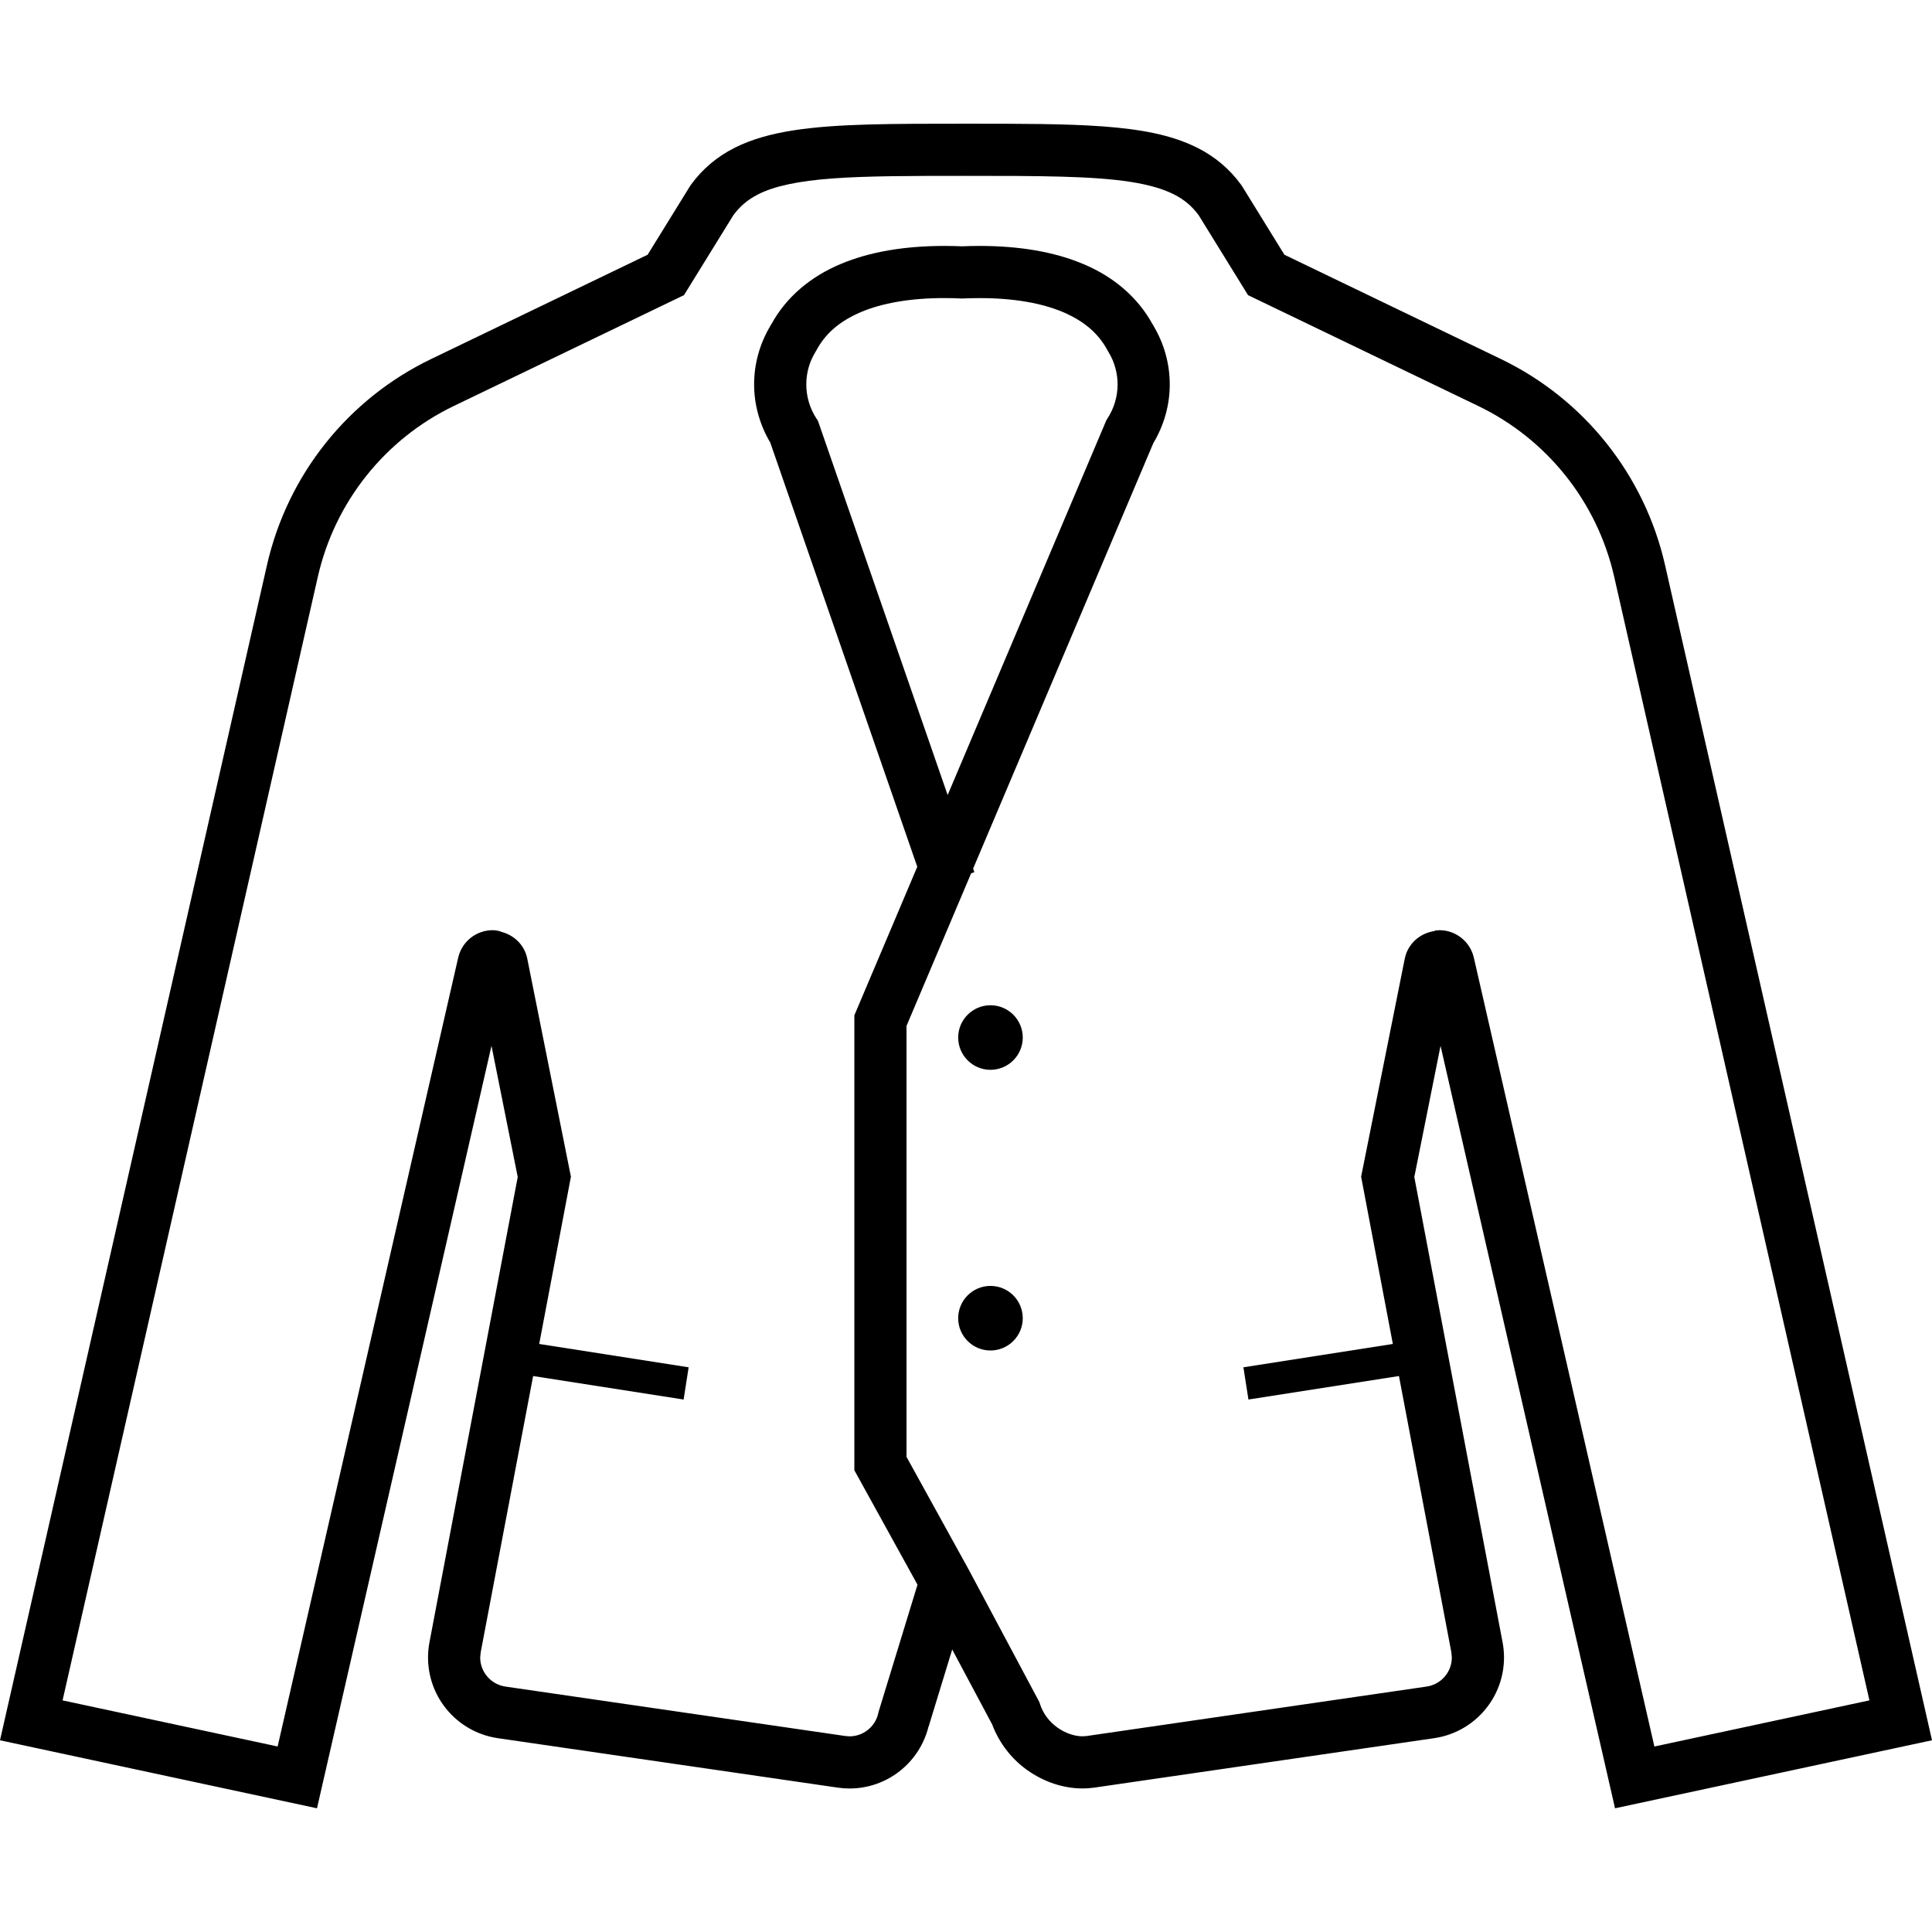
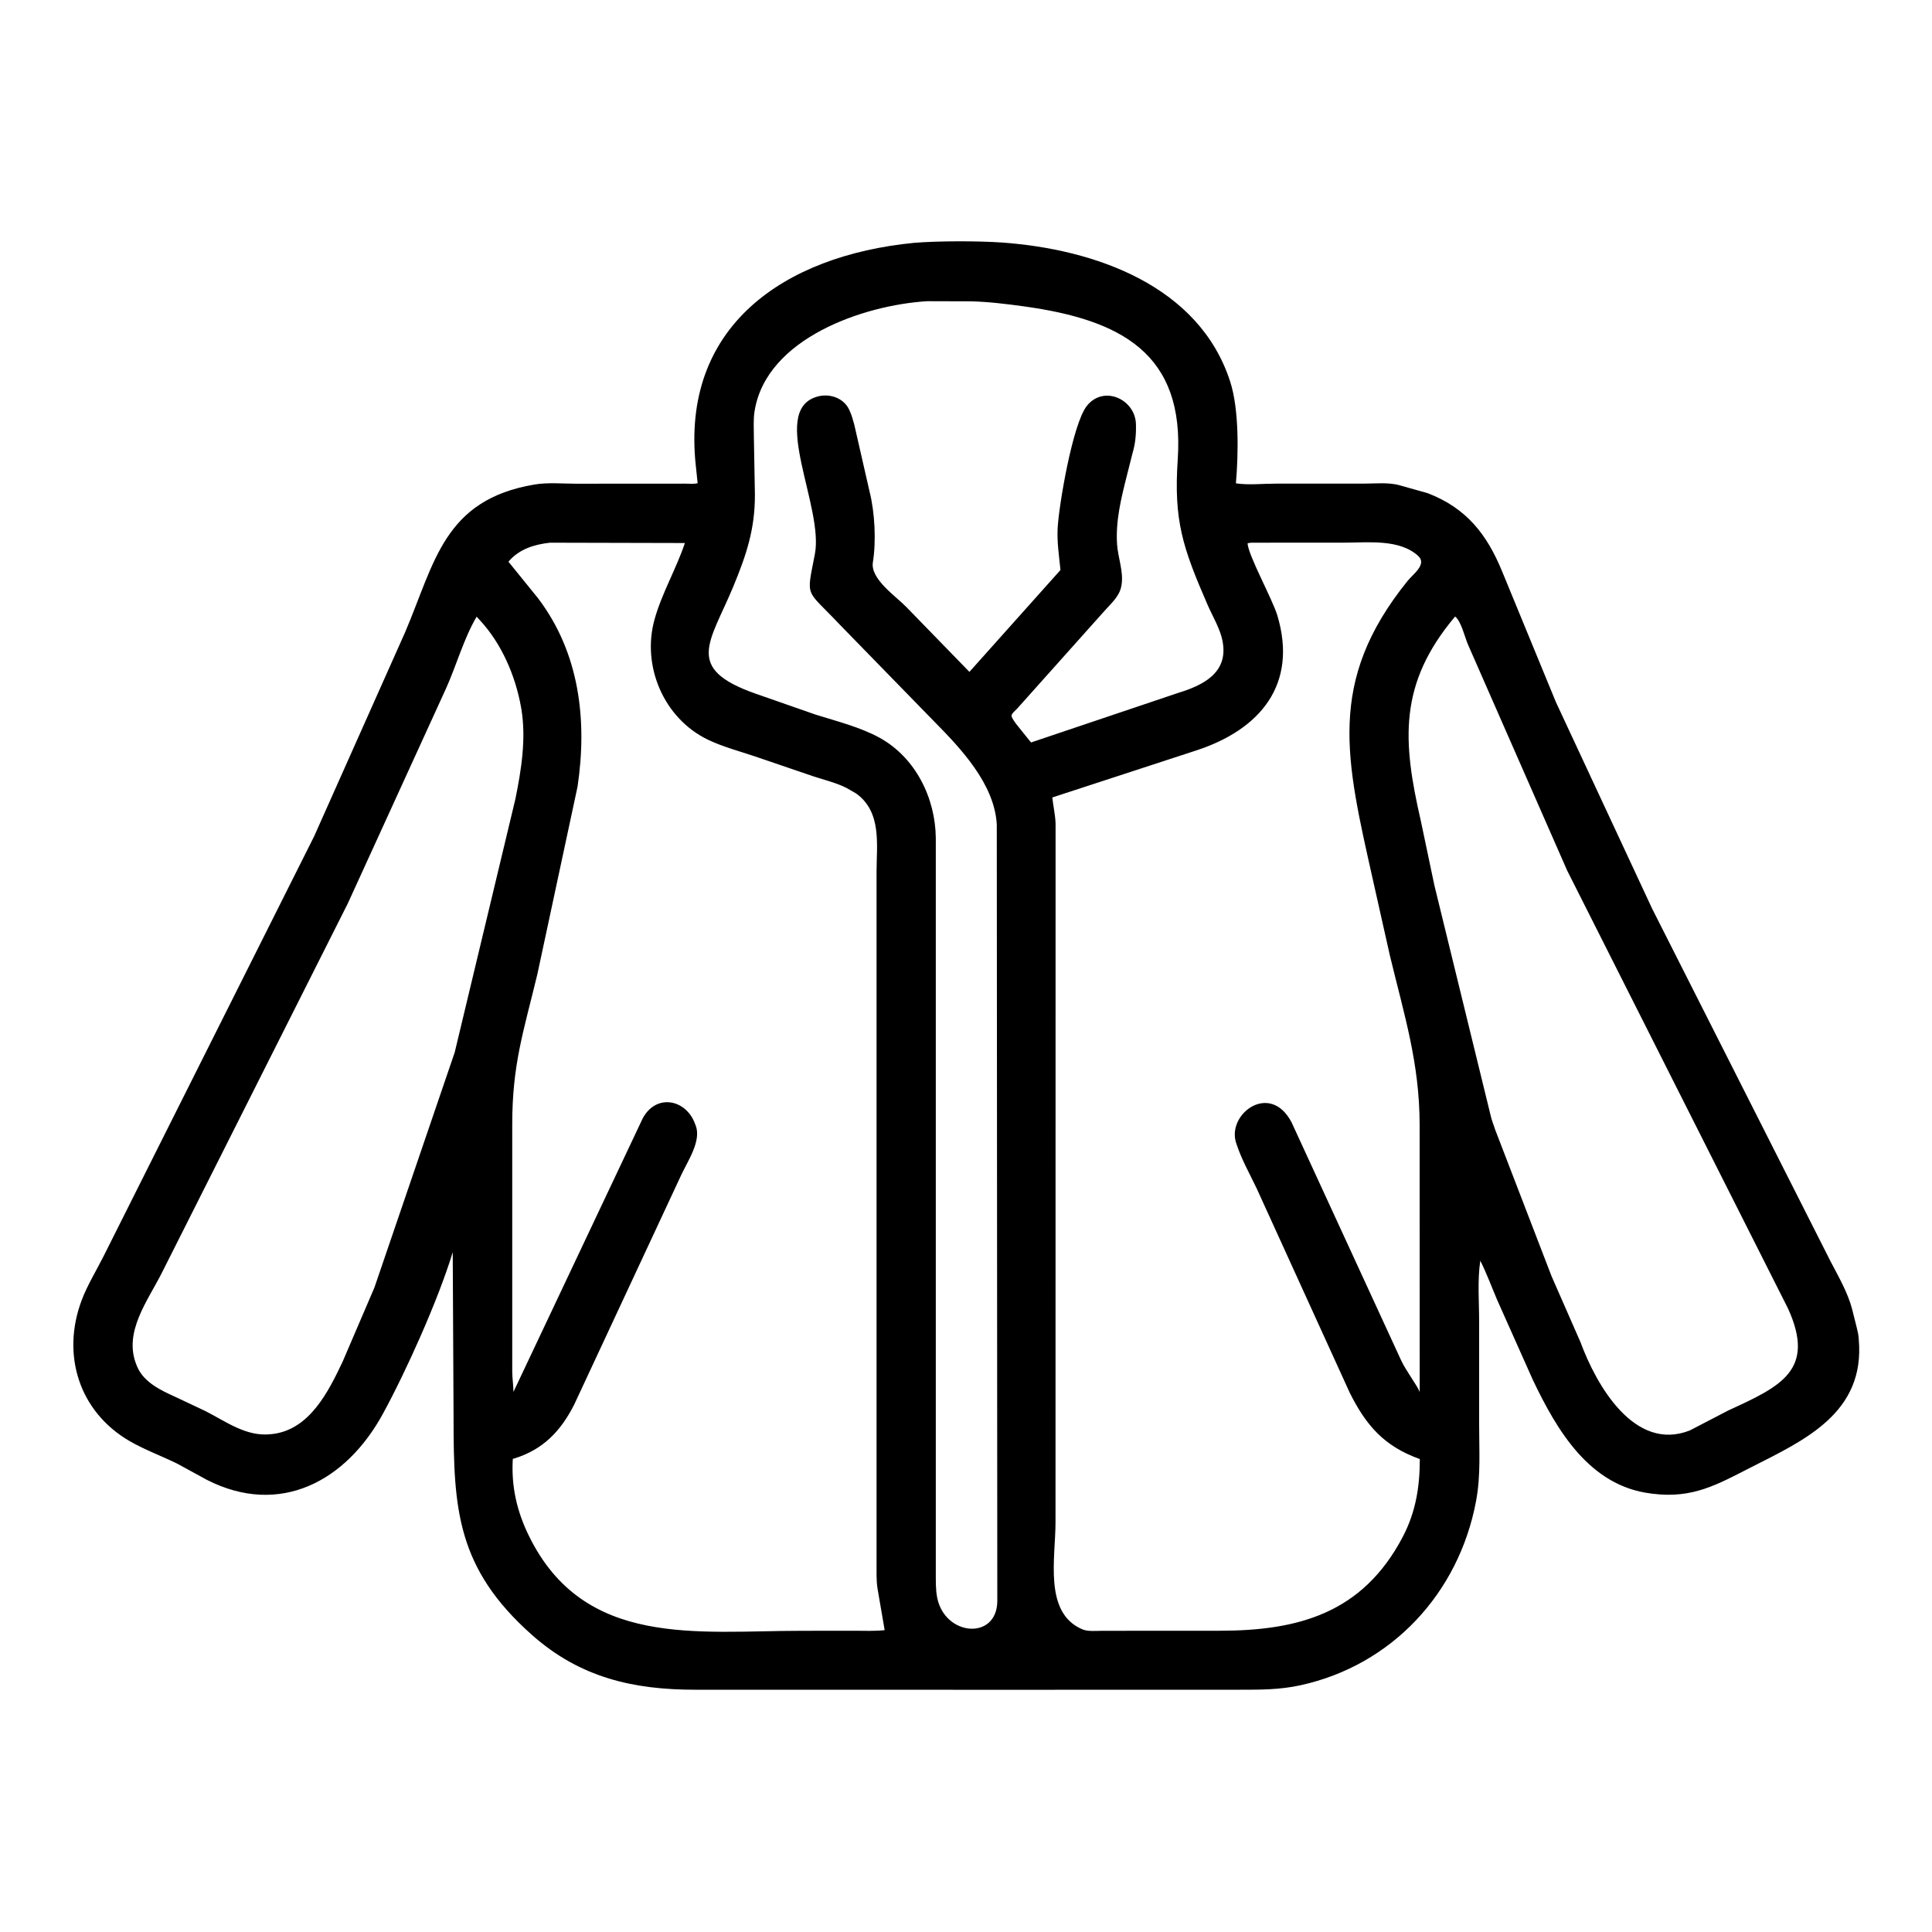
- <svg xmlns="http://www.w3.org/2000/svg" height="800px" width="800px" version="1.1" id="_x32_" viewBox="0 0 512 512" xml:space="preserve">
-   <style type="text/css">
- 	.st0{fill:#000000;}
- </style>
-   <g>
-     <path class="st0" d="M222.882,473.866l-0.802-0.118c0,0-0.016,0-0.025,0L222.882,473.866z" />
-     <path class="st0" d="M428.001,479.216L512,461.19L441.259,149.77c-5.426-23.89-21.442-44.008-43.518-54.632l-57.358-27.628   L329.066,49.18l-0.16-0.211c-3.038-4.202-7.013-7.518-11.629-9.822c-6.945-3.468-15.038-4.894-24.936-5.645   c-9.916-0.726-21.755-0.717-36.337-0.717c-19.459,0.008-33.991-0.042-45.653,1.746c-5.831,0.912-11.004,2.295-15.62,4.616   c-4.616,2.304-8.59,5.62-11.628,9.822l-0.144,0.195l-11.333,18.345l-57.358,27.628c-22.076,10.624-38.092,30.742-43.518,54.624   L0,461.19l84.007,18.026l46.244-202.064l6.954,34.767l-23.392,123.306c-0.253,1.334-0.38,2.684-0.38,4.034   c0,4.464,1.384,8.852,4.016,12.54c3.418,4.793,8.65,7.983,14.474,8.836l90.158,13.113c1.03,0.152,2.059,0.22,3.072,0.22   c9.831,0,18.514-6.708,20.928-16.447l0.025,0.009l6.236-20.397l10.6,19.873c1.932,5.131,5.316,9.283,9.35,12.135   c4.346,3.063,9.401,4.802,14.607,4.819c1.038,0,2.05-0.076,3.038-0.212l90.142-13.113c5.831-0.853,11.064-4.042,14.481-8.844   c2.633-3.679,4.018-8.067,4.018-12.539c0-1.35-0.127-2.7-0.38-4.034l-23.392-123.298l6.954-34.76L428.001,479.216z    M381.328,246.518h-0.009c-0.726,0.026-1.114,0.118-1.131,0.11l0.018,0.102c-3.882,0.54-7.122,3.358-7.924,7.3l-11.57,57.813   l8.406,44.32l-39.603,6.186l1.333,8.54l39.89-6.228l13.873,73.138l0.136,1.452c0,1.612-0.499,3.19-1.443,4.506   c-1.241,1.747-3.114,2.886-5.224,3.199l-90.092,13.105h0.042l-1.131,0.076c-1.966,0.016-4.498-0.76-6.616-2.279   c-2.135-1.51-3.823-3.646-4.658-6.219l-0.185-0.574l-18.759-35.172l-16.448-29.814v-114.2l17.131-40.446l0.852-0.296l-0.329-0.945   l47.746-112.732c2.869-4.793,4.372-10.186,4.363-15.578c0.008-5.367-1.452-10.743-4.304-15.527l0.018-0.009   c-0.034-0.068-0.085-0.118-0.118-0.186c-0.042-0.067-0.068-0.135-0.11-0.202l-0.016,0.016c-4.018-7.349-10.549-12.725-18.355-15.99   c-7.966-3.359-17.256-4.802-27.544-4.811c-1.518,0-3.071,0.042-4.632,0.101c-1.578-0.068-3.13-0.101-4.658-0.101   c-10.278,0.009-19.578,1.452-27.544,4.811c-7.797,3.274-14.336,8.632-18.337,15.983l-0.026-0.018   c-0.05,0.076-0.084,0.169-0.126,0.245c-0.034,0.06-0.076,0.102-0.101,0.152l0.016,0.009c-2.86,4.784-4.312,10.152-4.312,15.518   c0,5.334,1.468,10.658,4.278,15.409l38.962,112.42l-16.675,39.375v120.555l16.734,30.328l-10.337,33.772l-0.06,0.287   c-0.784,3.612-4.016,6.126-7.594,6.126l-1.156-0.084h0.026l-90.1-13.105c-2.102-0.313-3.975-1.452-5.215-3.19   c-0.954-1.325-1.452-2.911-1.452-4.506l0.144-1.443l13.882-73.155l39.881,6.228l1.333-8.54l-39.603-6.186l8.404-44.32   l-11.569-57.805c-0.743-3.679-3.612-6.355-7.131-7.156l0.017-0.059c-0.844-0.262-1.654-0.312-2.051-0.312h-0.016   c-4.38,0-8.161,3.054-9.122,7.274L73.577,462.837l-56.995-12.22l67.653-297.793c4.498-19.772,17.764-36.438,36.024-45.232   l61.003-29.375l13.089-21.19c1.805-2.43,3.78-4.101,6.59-5.535c4.236-2.16,10.641-3.544,19.746-4.202   c9.089-0.675,20.734-0.684,35.316-0.684c19.426-0.008,33.696,0.042,43.535,1.586c4.928,0.76,8.684,1.874,11.528,3.3   c2.81,1.434,4.784,3.106,6.59,5.535l13.088,21.19l61.004,29.375c18.262,8.793,31.528,25.46,36.025,45.232l67.644,297.793   l-56.986,12.227l-47.848-209.052c-0.962-4.228-4.751-7.291-9.122-7.282C381.403,246.511,381.386,246.518,381.328,246.518z    M251.136,210.696l-34.372-99.171l-0.455-0.692c-1.755-2.734-2.633-5.84-2.633-8.962c0-3.004,0.81-6,2.456-8.65l0.11-0.194   l0.118-0.203c2.364-4.405,6.093-7.679,11.764-10.109c5.645-2.397,13.189-3.73,22.151-3.722c1.418,0,2.861,0.034,4.329,0.101   l0.32,0.017l0.304-0.017c1.485-0.059,2.928-0.092,4.337-0.092c8.971-0.016,16.515,1.316,22.16,3.713   c5.67,2.43,9.401,5.696,11.764,10.109l0.11,0.194l0.118,0.194c1.637,2.667,2.456,5.654,2.456,8.667   c0,3.114-0.878,6.219-2.642,8.953l-0.321,0.506L251.136,210.696z" />
-     <path class="st0" d="M262.485,266.4c-4.725,0-8.556,3.84-8.556,8.549c0,4.726,3.832,8.565,8.556,8.565   c4.717,0,8.558-3.839,8.558-8.565C271.042,270.24,267.202,266.4,262.485,266.4z" />
-     <path class="st0" d="M262.485,340.78c-4.725,0-8.556,3.83-8.556,8.556c0,4.726,3.832,8.556,8.556,8.556   c4.717,0,8.558-3.83,8.558-8.556C271.042,344.61,267.202,340.78,262.485,340.78z" />
-   </g>
+ <svg xmlns="http://www.w3.org/2000/svg" width="30" height="30" viewBox="0 0 30 30" fill="none">
+   <path d="M15.725 26.239L10.796 26.238C9.837 26.238 9.008 26.052 8.259 25.386C7.093 24.351 7.043 23.43 7.043 22.025L7.03 19.444C6.807 20.18 6.305 21.296 5.947 21.951C5.376 23 4.348 23.555 3.216 22.981L2.751 22.727C2.51 22.609 2.246 22.512 2.014 22.378C1.222 21.918 0.951 21.031 1.269 20.188C1.358 19.952 1.497 19.729 1.61 19.503L4.878 12.986L6.29 9.819C6.753 8.734 6.89 7.76 8.303 7.523C8.506 7.489 8.737 7.511 8.945 7.511L10.635 7.51C10.696 7.51 10.774 7.519 10.833 7.503L10.805 7.238C10.568 5.074 12.166 3.97 14.192 3.771C14.565 3.74 15.193 3.74 15.559 3.766C16.995 3.869 18.619 4.431 19.102 5.925C19.242 6.355 19.231 7.049 19.191 7.505C19.38 7.535 19.61 7.51 19.803 7.51L21.165 7.51C21.341 7.51 21.566 7.486 21.735 7.536L22.169 7.658C22.771 7.889 23.09 8.299 23.325 8.873L24.16 10.902L25.655 14.111L28.427 19.591C28.547 19.82 28.694 20.076 28.759 20.326L28.834 20.625C28.847 20.676 28.857 20.722 28.861 20.774L28.863 20.801C28.962 21.939 28.02 22.363 27.199 22.78C26.666 23.052 26.289 23.272 25.665 23.195L25.635 23.191C24.684 23.075 24.177 22.214 23.802 21.427L23.25 20.19C23.163 19.986 23.085 19.774 22.986 19.576C22.94 19.88 22.968 20.22 22.968 20.528L22.968 22.107C22.967 22.517 22.996 22.911 22.919 23.315C22.651 24.734 21.618 25.856 20.196 26.168C19.876 26.239 19.571 26.238 19.246 26.238L15.725 26.239ZM14.398 4.677C13.419 4.736 11.899 5.248 11.717 6.384C11.696 6.512 11.706 6.652 11.706 6.781L11.722 7.673C11.726 8.213 11.589 8.621 11.381 9.121C11.023 9.98 10.623 10.379 11.724 10.768L12.666 11.097C12.994 11.2 13.357 11.29 13.659 11.456C14.218 11.765 14.525 12.393 14.531 13.013L14.531 24.417C14.532 24.547 14.527 24.682 14.553 24.81C14.672 25.406 15.477 25.474 15.486 24.866L15.478 12.804C15.444 12.173 14.916 11.618 14.5 11.197L13.036 9.695C12.506 9.132 12.518 9.302 12.653 8.606C12.795 7.876 11.955 6.405 12.664 6.167L12.678 6.162C12.871 6.102 13.094 6.173 13.184 6.357L13.191 6.373C13.226 6.445 13.243 6.517 13.265 6.593L13.5 7.622C13.585 7.954 13.607 8.402 13.554 8.732C13.512 8.99 13.91 9.257 14.072 9.424L15.053 10.433L16.467 8.851C16.445 8.634 16.412 8.422 16.423 8.203C16.44 7.861 16.653 6.59 16.874 6.306C17.134 5.972 17.63 6.198 17.639 6.589C17.643 6.745 17.63 6.889 17.585 7.04L17.498 7.385C17.41 7.733 17.321 8.091 17.346 8.454C17.359 8.651 17.45 8.888 17.415 9.082L17.411 9.104C17.383 9.262 17.246 9.377 17.146 9.491L15.8 10.997C15.685 11.114 15.678 11.095 15.775 11.237L16.01 11.529L18.296 10.759C18.667 10.645 19.07 10.456 18.987 9.976L18.984 9.956C18.949 9.767 18.827 9.566 18.75 9.389C18.363 8.498 18.224 8.084 18.288 7.133C18.398 5.49 17.409 4.965 15.897 4.757C15.627 4.72 15.354 4.686 15.081 4.679L14.398 4.677ZM8.54 8.427C8.294 8.454 8.058 8.528 7.895 8.722L8.351 9.285C9.001 10.137 9.121 11.188 8.968 12.215L8.344 15.128C8.127 16.028 7.955 16.526 7.954 17.454L7.954 21.301C7.955 21.406 7.972 21.509 7.973 21.613L9.982 17.362C10.196 16.971 10.664 17.074 10.796 17.461L10.804 17.48C10.893 17.718 10.676 18.034 10.58 18.241L8.913 21.817C8.705 22.222 8.438 22.504 7.996 22.644L7.963 22.653C7.937 23.081 8.026 23.468 8.214 23.851C9.07 25.596 10.831 25.323 12.445 25.323L13.258 25.322C13.416 25.322 13.58 25.33 13.737 25.313L13.626 24.666C13.606 24.541 13.612 24.41 13.611 24.283L13.611 13.545C13.611 13.118 13.697 12.612 13.294 12.321L13.148 12.237C12.988 12.155 12.801 12.111 12.63 12.055L11.716 11.743C11.476 11.663 11.223 11.596 10.995 11.487C10.307 11.157 9.961 10.343 10.164 9.617C10.277 9.212 10.501 8.833 10.635 8.432L8.54 8.427ZM19.426 8.427L19.373 8.435C19.373 8.606 19.76 9.306 19.835 9.558C20.155 10.627 19.569 11.329 18.575 11.653L16.34 12.383C16.355 12.523 16.386 12.647 16.391 12.79L16.39 23.637C16.39 24.191 16.206 25.032 16.793 25.294L16.809 25.301C16.891 25.337 17.027 25.323 17.117 25.323L18.944 25.322C20.157 25.321 21.155 25.053 21.779 23.87C21.984 23.48 22.046 23.091 22.047 22.656C21.493 22.459 21.212 22.133 20.959 21.627L19.514 18.455C19.407 18.23 19.279 18.005 19.202 17.769L19.194 17.746C19.048 17.297 19.722 16.791 20.055 17.427L21.756 21.122C21.833 21.289 22.012 21.52 22.045 21.615L22.044 17.467C22.043 16.508 21.806 15.766 21.582 14.837L21.319 13.665C20.902 11.799 20.591 10.587 21.858 9.019C21.943 8.914 22.162 8.762 22.022 8.633C21.733 8.367 21.243 8.426 20.886 8.426L19.426 8.427ZM22.595 9.573C21.714 10.619 21.777 11.505 22.062 12.744L22.273 13.747L23.149 17.331C23.164 17.4 23.196 17.473 23.217 17.542L24.093 19.818L24.54 20.837C24.792 21.52 25.384 22.549 26.239 22.212L26.838 21.901C27.651 21.528 28.198 21.277 27.766 20.322L24.335 13.518L22.794 10.007C22.744 9.892 22.691 9.65 22.595 9.573ZM7.401 9.576C7.201 9.917 7.09 10.324 6.928 10.686L5.4 14.03L2.519 19.753C2.297 20.198 1.906 20.689 2.123 21.204L2.133 21.228C2.237 21.466 2.498 21.589 2.719 21.689L3.198 21.915C3.516 22.079 3.83 22.312 4.204 22.27L4.226 22.268C4.806 22.203 5.099 21.61 5.319 21.147L5.814 19.993L7.061 16.34L8.003 12.407C8.095 11.956 8.172 11.471 8.096 11.011L8.089 10.972C8.002 10.49 7.787 9.99 7.449 9.628L7.401 9.576Z" fill="black" />
</svg>
